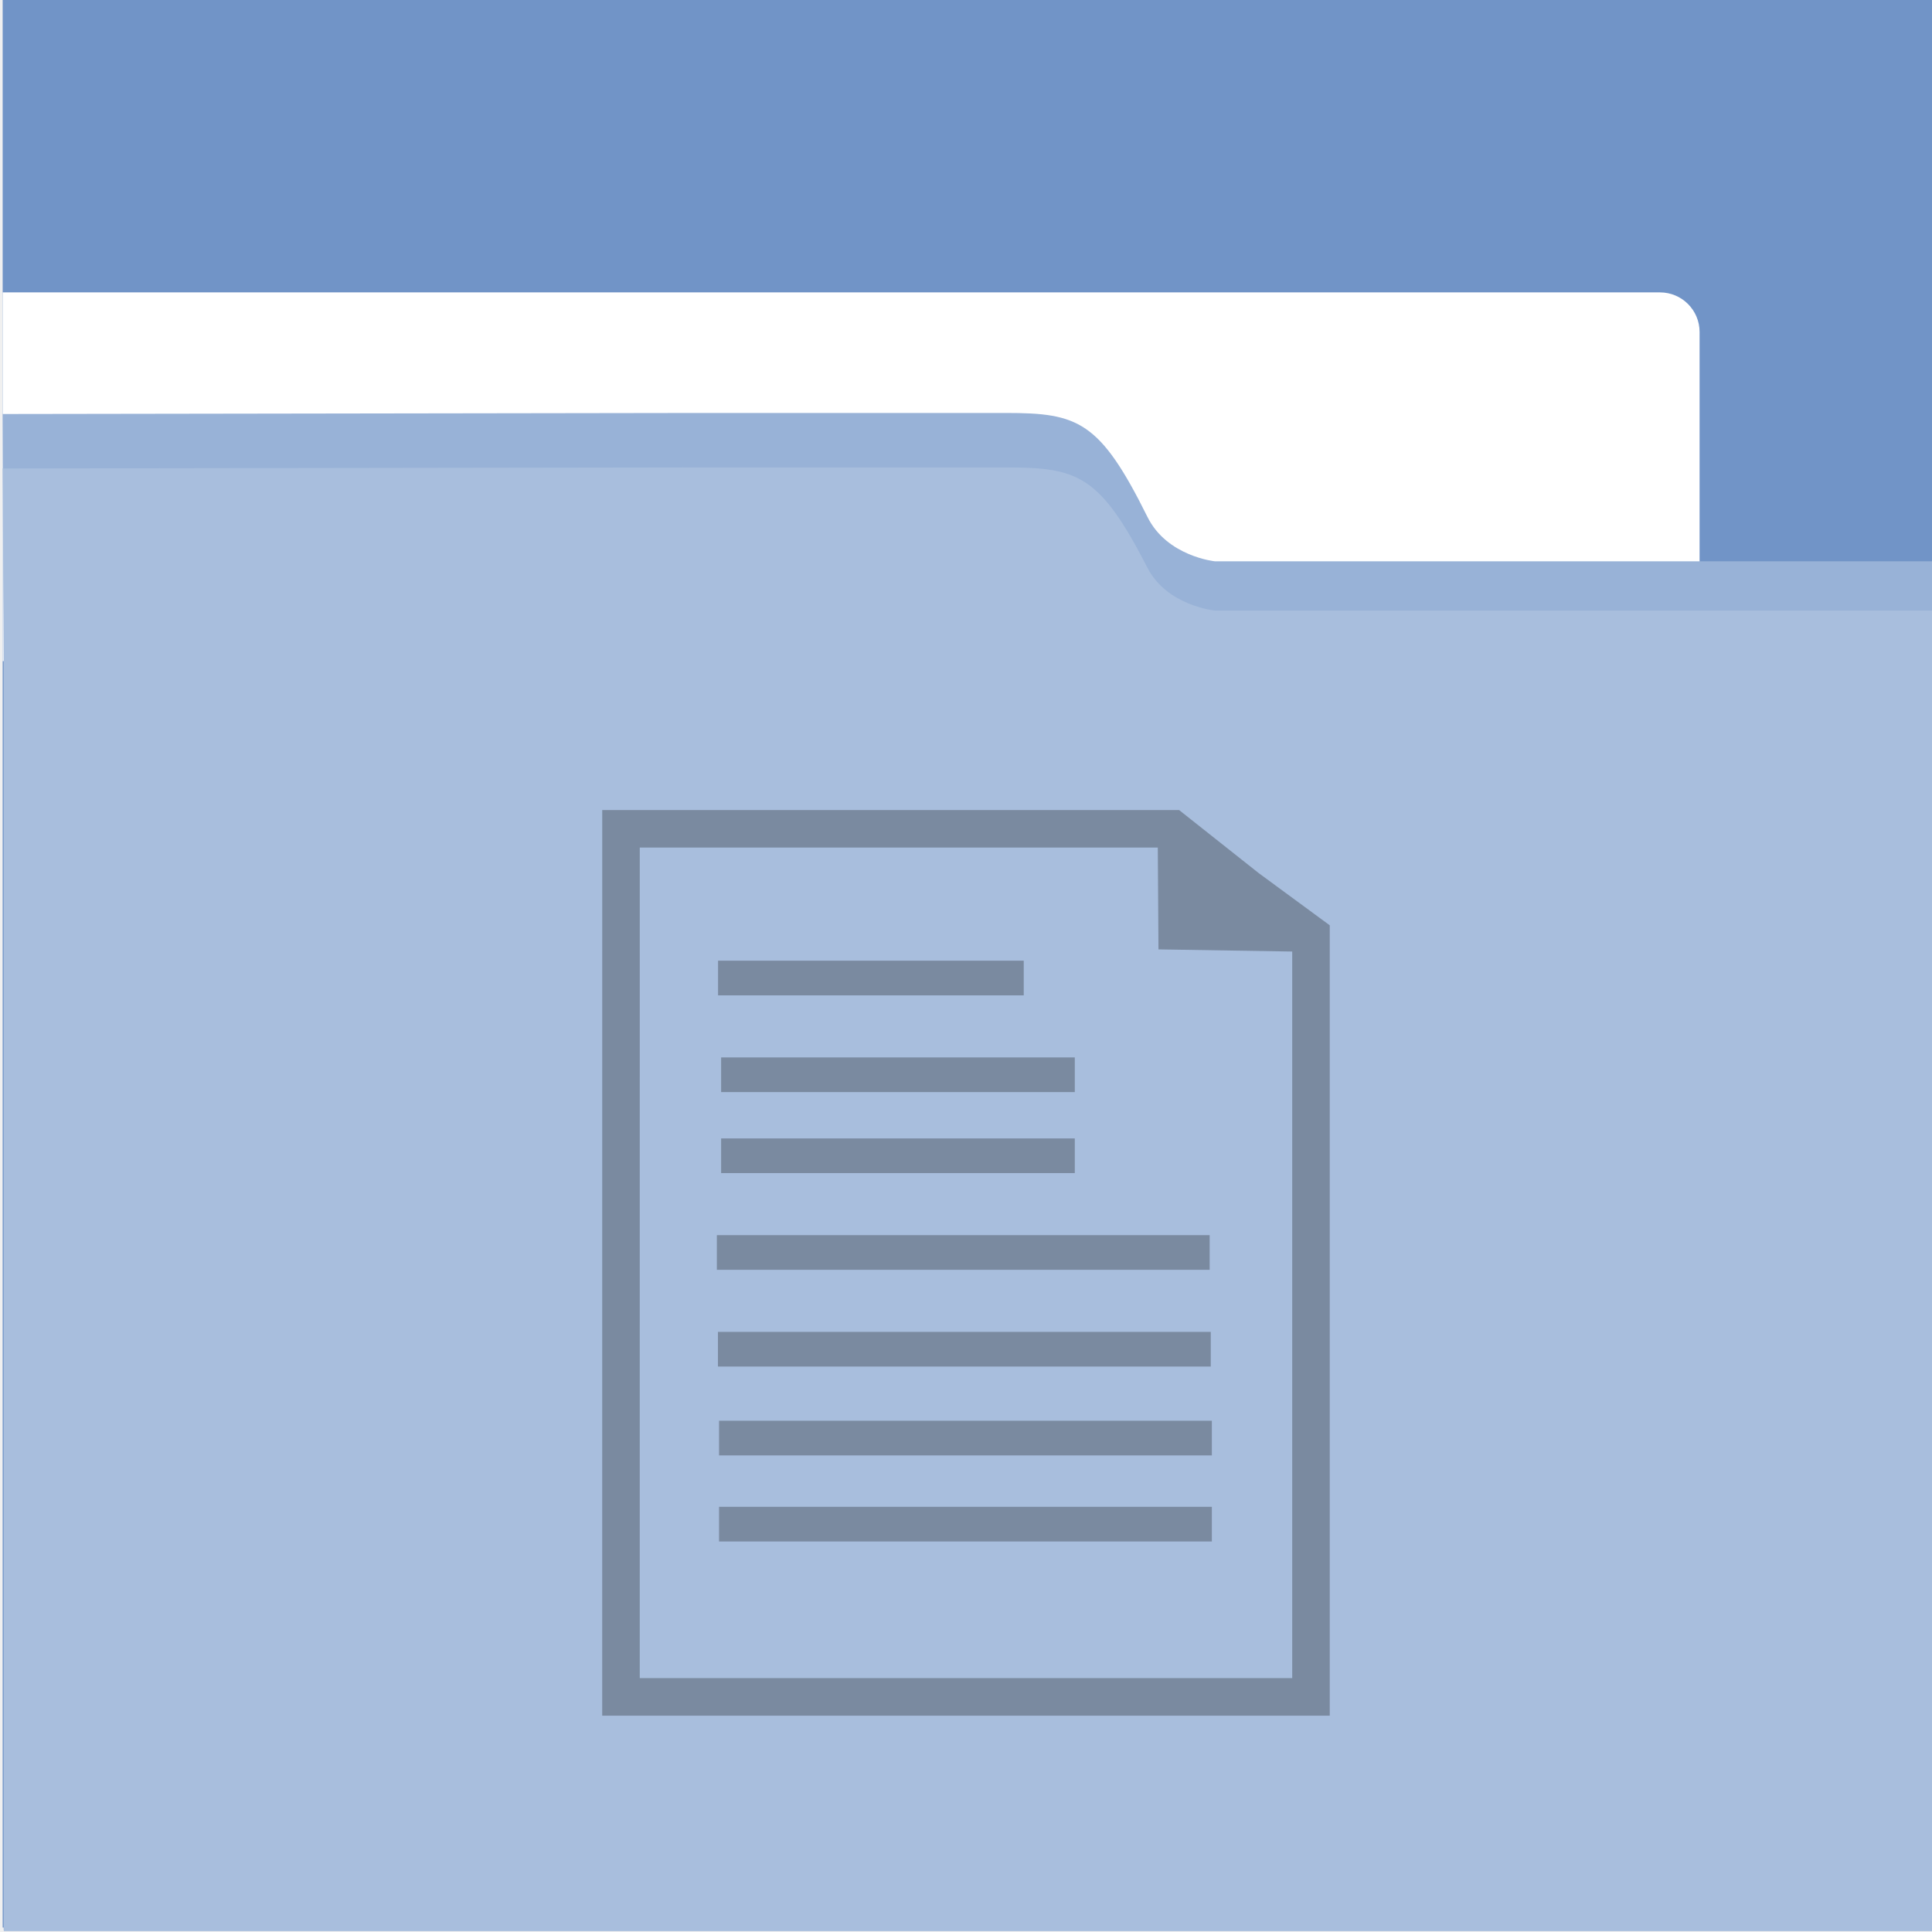
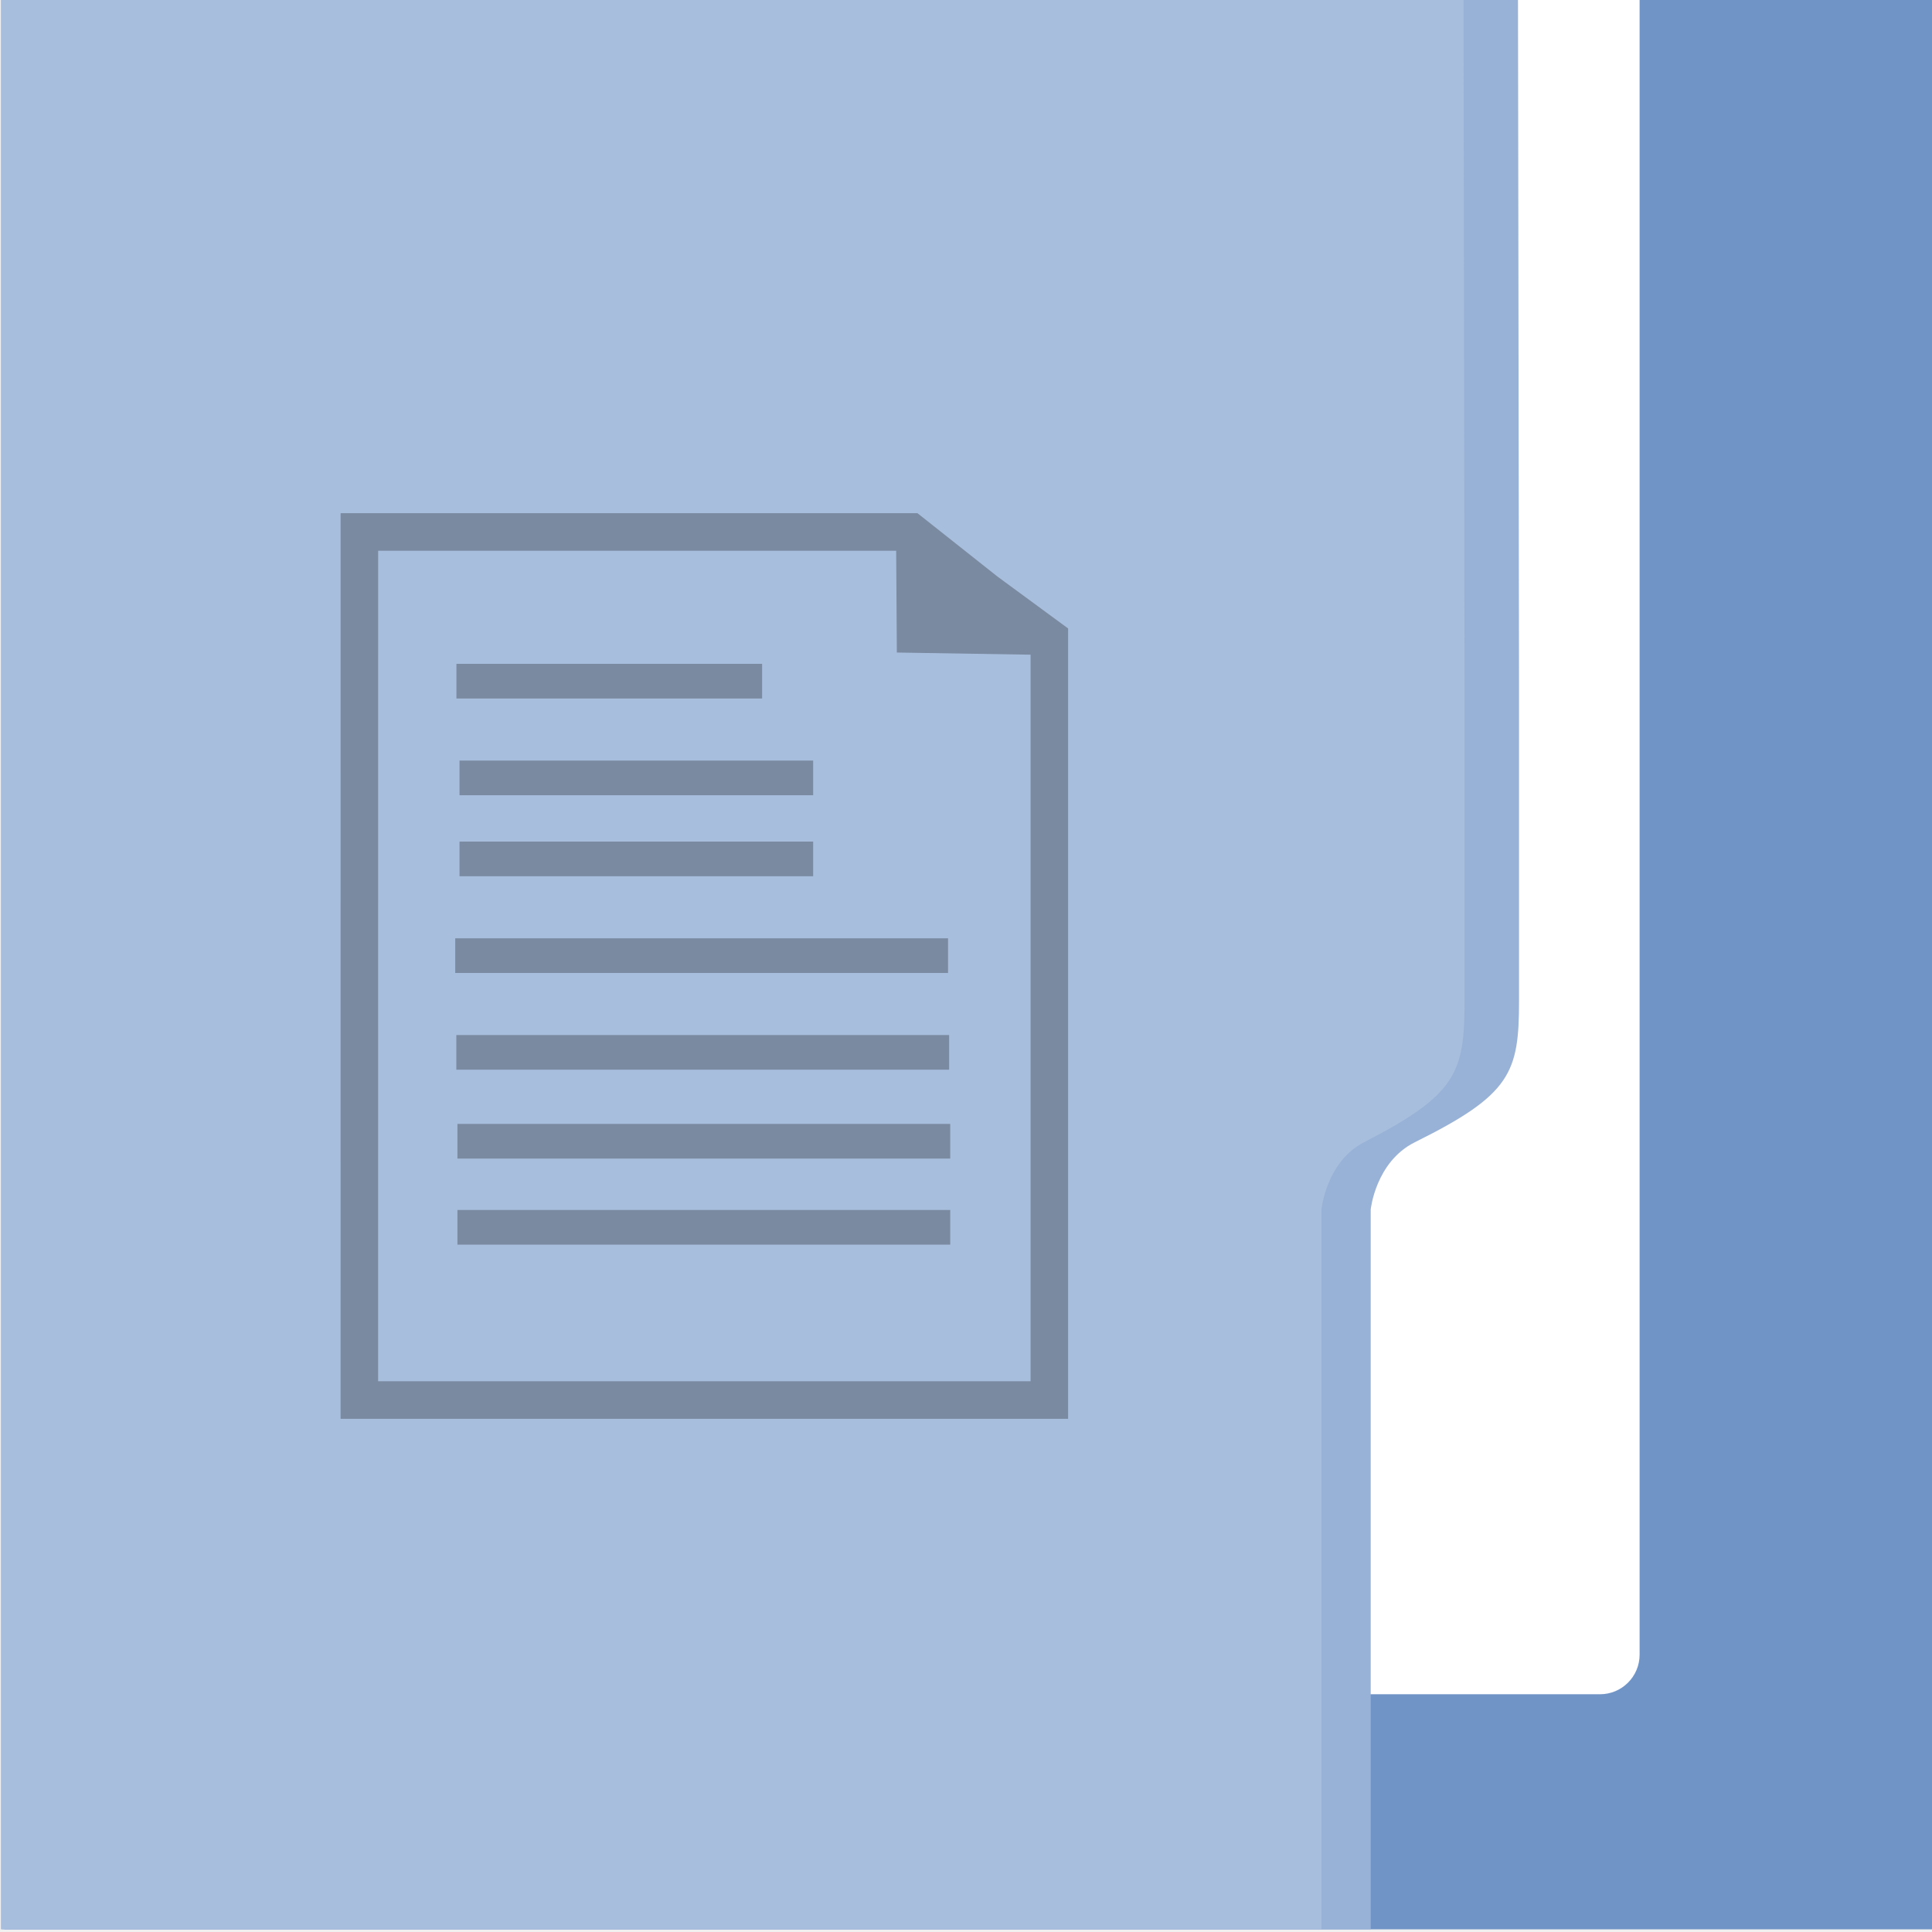
<svg xmlns="http://www.w3.org/2000/svg" xmlns:xlink="http://www.w3.org/1999/xlink" version="1.0" width="96" height="96" id="svg2408">
  <defs id="defs2410">
    <linearGradient gradientTransform="scale(1.005865,0.994169)" gradientUnits="userSpaceOnUse" id="ButtonShadow" y2="7.017" x2="45.448" y1="92.54" x1="45.448">
      <stop offset="0" style="stop-color:#000000;stop-opacity:1" id="stop3750" />
      <stop offset="1" style="stop-color:#000000;stop-opacity:0.588" id="stop3752" />
    </linearGradient>
    <linearGradient id="linearGradient3737">
      <stop offset="0" style="stop-color:#ffffff;stop-opacity:1" id="stop3739" />
      <stop offset="1" style="stop-color:#ffffff;stop-opacity:0" id="stop3741" />
    </linearGradient>
    <filter id="filter3174" color-interpolation-filters="sRGB">
      <feGaussianBlur stdDeviation="1.71" id="feGaussianBlur3176" />
    </filter>
    <linearGradient gradientUnits="userSpaceOnUse" xlink:href="#linearGradient3737" id="linearGradient3188" y2="63.893" x2="36.357" y1="6" x1="36.357" />
    <filter id="filter3794" color-interpolation-filters="sRGB" height="1.384" width="1.384" y="-0.192" x="-0.192">
      <feGaussianBlur stdDeviation="5.28" id="feGaussianBlur3796" />
    </filter>
    <linearGradient gradientUnits="userSpaceOnUse" xlink:href="#linearGradient3737" id="linearGradient3613" y2="138.661" x2="48" y1="20.221" x1="48" />
    <radialGradient gradientTransform="matrix(1.157313,0,0,0.9959077,-7.551021,0.1971319)" gradientUnits="userSpaceOnUse" xlink:href="#linearGradient3737" id="radialGradient3619" fy="90.172" fx="48" r="42" cy="90.172" cx="48" />
    <clipPath id="clipPath3613">
      <rect style="fill:#ffffff;fill-opacity:1;fill-rule:nonzero;stroke:none" id="rect3615" y="6" x="6" ry="6" rx="6" height="84" width="84" />
    </clipPath>
    <linearGradient gradientUnits="userSpaceOnUse" xlink:href="#ButtonColor" id="linearGradient3617" y2="5.988" x2="48" y1="90" x1="48" />
    <linearGradient gradientTransform="matrix(1.017241,0,0,1.017241,-1.103448,-1.103448)" gradientUnits="userSpaceOnUse" id="ButtonColor" y2="5.425" x2="58.65" y1="122" x1="58.65">
      <stop offset="0" style="stop-color:#264b79;stop-opacity:1" id="stop3189" />
      <stop offset="1" style="stop-color:#6087b8;stop-opacity:1" id="stop3191" />
    </linearGradient>
    <linearGradient id="linearGradient4949">
      <stop offset="0" style="stop-color:#ed6800;stop-opacity:1" id="stop4951" />
      <stop offset="1" style="stop-color:#fd9400;stop-opacity:1" id="stop4953" />
    </linearGradient>
    <linearGradient gradientUnits="userSpaceOnUse" xlink:href="#linearGradient39155" id="linearGradient6135" y2="34.375" x2="29.875" y1="18.875" x1="31.188" />
    <linearGradient id="linearGradient39155">
      <stop offset="0" style="stop-color:#ffffff;stop-opacity:1" id="stop39157" />
      <stop offset="1" style="stop-color:#dadada;stop-opacity:1" id="stop39159" />
    </linearGradient>
    <linearGradient id="linearGradient3564">
      <stop offset="0" style="stop-color:#ffffff;stop-opacity:1" id="stop3566" />
      <stop offset="1" style="stop-color:#ffffff;stop-opacity:0" id="stop3568" />
    </linearGradient>
    <linearGradient id="linearGradient4941">
      <stop offset="0" style="stop-color:#3f78c2;stop-opacity:1;" id="stop4943" />
      <stop offset="1" style="stop-color:#2d578e;stop-opacity:1" id="stop4945" />
    </linearGradient>
    <linearGradient id="linearGradient39171">
      <stop offset="0" style="stop-color:#ffffff;stop-opacity:1" id="stop39173" />
      <stop offset="1" style="stop-color:#ffffff;stop-opacity:0" id="stop39175" />
    </linearGradient>
    <linearGradient gradientTransform="matrix(0.6804505,0,0,0.6804505,1.352129,2.255594)" gradientUnits="userSpaceOnUse" xlink:href="#linearGradient39171" id="linearGradient3697" y2="87.236" x2="75.446" y1="27.258" x1="75.446" />
    <radialGradient gradientTransform="matrix(0.6804505,0,0,0.6194422,1.352129,6.368083)" gradientUnits="userSpaceOnUse" xlink:href="#linearGradient4941" id="radialGradient3700" fy="67.409" fx="78.564" r="11.648" cy="67.409" cx="78.564" />
    <linearGradient gradientTransform="matrix(0.09839341,0,0,0.09818547,41.85071,51.03828)" gradientUnits="userSpaceOnUse" xlink:href="#linearGradient3564" id="linearGradient3703" y2="-458.058" x2="190.465" y1="193.332" x1="185.99" />
    <linearGradient gradientTransform="matrix(0.6804505,0,0,0.6804505,1.352129,2.255594)" gradientUnits="userSpaceOnUse" xlink:href="#linearGradient4949" id="linearGradient3707" y2="94.975" x2="79.465" y1="52.146" x1="79.465" />
    <linearGradient gradientTransform="matrix(1.005865,0,0,0.994169,100,0)" gradientUnits="userSpaceOnUse" id="ButtonShadow-0" y2="7.017" x2="45.448" y1="92.54" x1="45.448">
      <stop offset="0" style="stop-color:#000000;stop-opacity:1" id="stop3750-8" />
      <stop offset="1" style="stop-color:#000000;stop-opacity:0.588" id="stop3752-5" />
    </linearGradient>
    <linearGradient gradientTransform="matrix(1.02381,0,0,1.011905,-1.142857,-98.07143)" gradientUnits="userSpaceOnUse" xlink:href="#ButtonShadow-0" id="linearGradient3780" y2="90.239" x2="32.251" y1="6.132" x1="32.251" />
    <linearGradient gradientTransform="matrix(1.02381,0,0,1.011905,-1.142857,-98.07143)" gradientUnits="userSpaceOnUse" xlink:href="#ButtonShadow-0" id="linearGradient3772" y2="90.239" x2="32.251" y1="6.132" x1="32.251" />
    <linearGradient gradientTransform="matrix(1.02381,0,0,1.011905,-1.142857,-98.07143)" gradientUnits="userSpaceOnUse" xlink:href="#ButtonShadow-0" id="linearGradient3725" y2="90.239" x2="32.251" y1="6.132" x1="32.251" />
    <linearGradient gradientTransform="translate(0,-97)" gradientUnits="userSpaceOnUse" xlink:href="#ButtonShadow-0" id="linearGradient3721" y2="90.239" x2="32.251" y1="6.132" x1="32.251" />
    <linearGradient gradientTransform="matrix(1.02381,0,0,1.011905,-1.142857,-98.07143)" gradientUnits="userSpaceOnUse" xlink:href="#ButtonShadow-0" id="linearGradient3059" y2="90.239" x2="32.251" y1="6.132" x1="32.251" />
    <linearGradient y2="87.236" x2="75.446" y1="27.258" x1="75.446" gradientTransform="matrix(0.6804505,0,0,0.6804505,6.38577,-0.1893174)" gradientUnits="userSpaceOnUse" id="linearGradient3057" xlink:href="#linearGradient39171" />
    <radialGradient r="11.648" fy="67.409" fx="78.564" cy="67.409" cx="78.564" gradientTransform="matrix(0.6804505,0,0,0.6194422,1.352129,6.368083)" gradientUnits="userSpaceOnUse" id="radialGradient3060" xlink:href="#linearGradient4941" />
    <linearGradient y2="-458.058" x2="190.465" y1="193.332" x1="185.99" gradientTransform="matrix(0.09839341,0,0,0.09818547,41.85071,51.03828)" gradientUnits="userSpaceOnUse" id="linearGradient3063" xlink:href="#linearGradient3564" />
    <clipPath id="clipPath4419" clipPathUnits="userSpaceOnUse">
      <rect y="0" x="0" height="96" width="96" id="rect4421" style="fill:#305d98;fill-opacity:1;stroke:none" />
    </clipPath>
    <clipPath clipPathUnits="userSpaceOnUse" id="clipPath5548">
      <rect y="0" x="0" height="96" width="96" id="rect5550" style="fill:#3f78c2;fill-opacity:1;stroke:none" />
    </clipPath>
    <filter id="filter4797" style="color-interpolation-filters:sRGB;">
      <feFlood id="feFlood4799" flood-opacity="0.4" flood-color="rgb(0,0,0)" result="flood" />
      <feComposite id="feComposite4801" in2="SourceGraphic" in="flood" operator="in" result="composite1" />
      <feGaussianBlur id="feGaussianBlur4803" in="composite" stdDeviation="3" result="blur" />
      <feOffset id="feOffset4805" dx="-2.41474e-15" dy="-2" result="offset" />
      <feComposite id="feComposite4807" in2="offset" in="SourceGraphic" operator="over" result="composite2" />
    </filter>
    <clipPath clipPathUnits="userSpaceOnUse" id="clipPath3833">
      <rect style="fill:#6b6b6b;fill-opacity:0.304;fill-rule:evenodd;stroke:none" id="rect3835" width="96" height="96" x="0" y="-3.8146973e-06" ry="0" />
    </clipPath>
    <clipPath clipPathUnits="userSpaceOnUse" id="clipPath3837">
      <rect style="fill:#6b6b6b;fill-opacity:0.304;fill-rule:evenodd;stroke:none" id="rect3839" width="96" height="96" x="0" y="-3.8146973e-06" ry="0" />
    </clipPath>
    <clipPath clipPathUnits="userSpaceOnUse" id="clipPath3841">
      <rect style="fill:#6b6b6b;fill-opacity:0.304;fill-rule:evenodd;stroke:none" id="rect3843" width="96" height="96" x="0" y="-3.8146973e-06" ry="0" />
    </clipPath>
    <clipPath clipPathUnits="userSpaceOnUse" id="clipPath3845">
      <rect style="fill:#6b6b6b;fill-opacity:0.304;fill-rule:evenodd;stroke:none" id="rect3847" width="96" height="96" x="0" y="-3.8146973e-06" ry="0" />
    </clipPath>
    <linearGradient id="linearGradient3874">
      <stop id="stop3876" style="stop-color:#ffffff;stop-opacity:1" offset="0" />
      <stop id="stop3878" style="stop-color:#ffffff;stop-opacity:0" offset="1" />
    </linearGradient>
    <linearGradient x1="45.448" y1="80.472" x2="45.448" y2="7.017" id="ButtonShadow-4" gradientUnits="userSpaceOnUse" gradientTransform="matrix(1.005865,0,0,0.994169,0,12)">
      <stop id="stop3750-81" style="stop-color:#000000;stop-opacity:1" offset="0" />
      <stop id="stop3752-0" style="stop-color:#000000;stop-opacity:0.588" offset="1" />
    </linearGradient>
    <filter color-interpolation-filters="sRGB" id="filter3174-1">
      <feGaussianBlur id="feGaussianBlur3176-1" stdDeviation="1.71" />
    </filter>
    <linearGradient x1="45.448" y1="80.472" x2="45.448" y2="5.297" id="linearGradient3664" xlink:href="#ButtonShadow-4" gradientUnits="userSpaceOnUse" gradientTransform="matrix(1.005865,0,0,0.994169,0,12)" />
    <clipPath id="clipPath3860">
      <rect width="84" height="72" rx="6" ry="6" x="6" y="18" id="rect3862" style="fill:#ff00ff;fill-opacity:1;fill-rule:nonzero;stroke:none" />
    </clipPath>
    <filter x="-0.166" y="-0.197" width="1.331" height="1.394" color-interpolation-filters="sRGB" id="filter3870">
      <feGaussianBlur id="feGaussianBlur3872" stdDeviation="5.17" />
    </filter>
    <linearGradient id="linearGradient4384">
      <stop id="stop4386" style="stop-color:#ffffff;stop-opacity:1" offset="0" />
      <stop id="stop4388" style="stop-color:#ffffff;stop-opacity:0" offset="1" />
    </linearGradient>
    <linearGradient x1="48" y1="68" x2="48" y2="-40" id="linearGradient3094" xlink:href="#linearGradient4384" gradientUnits="userSpaceOnUse" gradientTransform="matrix(1,0,0,-1,0,92)" />
    <linearGradient x1="48.022" y1="29" x2="48.022" y2="81.481" id="linearGradient3123" xlink:href="#linearGradient3874" gradientUnits="userSpaceOnUse" />
    <linearGradient id="linearGradient3637">
      <stop id="stop3645" style="stop-color:#f0f0f0;stop-opacity:1" offset="0" />
      <stop id="stop3641" style="stop-color:#f5f5f5;stop-opacity:1" offset="1" />
    </linearGradient>
    <linearGradient x1="19.946" y1="28.252" x2="19.946" y2="18.048" id="linearGradient4122" xlink:href="#linearGradient3637" gradientUnits="userSpaceOnUse" gradientTransform="translate(0,-4)" />
    <linearGradient x1="45.448" y1="80.472" x2="45.448" y2="7.017" id="ButtonShadow-6" gradientUnits="userSpaceOnUse" gradientTransform="matrix(1.005865,0,0,0.994169,0,12)">
      <stop id="stop3750-6" style="stop-color:#000000;stop-opacity:1" offset="0" />
      <stop id="stop3752-4" style="stop-color:#000000;stop-opacity:0.588" offset="1" />
    </linearGradient>
    <linearGradient x1="45" y1="92" x2="45" y2="7" id="linearGradient4093" xlink:href="#ButtonShadow-6" gradientUnits="userSpaceOnUse" />
    <linearGradient x1="45" y1="92" x2="45" y2="7" id="linearGradient4079" xlink:href="#ButtonShadow-6" gradientUnits="userSpaceOnUse" />
    <linearGradient x1="45" y1="92" x2="45" y2="7" id="linearGradient4071" xlink:href="#ButtonShadow-6" gradientUnits="userSpaceOnUse" />
    <linearGradient x1="43" y1="91" x2="43" y2="7" id="linearGradient4061" xlink:href="#ButtonShadow-6" gradientUnits="userSpaceOnUse" />
    <linearGradient x1="45" y1="92" x2="45" y2="7" id="linearGradient4171" xlink:href="#ButtonShadow-6" gradientUnits="userSpaceOnUse" />
    <linearGradient x1="90" y1="88" x2="48" y2="88" id="linearGradient4086-7" xlink:href="#linearGradient3892-1" gradientUnits="userSpaceOnUse" gradientTransform="translate(0,10)" spreadMethod="reflect" />
    <linearGradient id="linearGradient3892-1">
      <stop id="stop3894-1" style="stop-color:#000000;stop-opacity:0.588" offset="0" />
      <stop id="stop3896-5" style="stop-color:#000000;stop-opacity:0.471" offset="0.118" />
      <stop id="stop3898-9" style="stop-color:#000000;stop-opacity:0.392" offset="0.238" />
      <stop id="stop3900-7" style="stop-color:#000000;stop-opacity:0.314" offset="1" />
    </linearGradient>
    <linearGradient x1="11.794" y1="3.213" x2="11.794" y2="20.137" id="linearGradient3317-8" gradientUnits="userSpaceOnUse" gradientTransform="scale(1.059853,0.9435274)">
      <stop id="stop3319-4" style="stop-color:#c6953a;stop-opacity:1" offset="0" />
      <stop id="stop3321-8" style="stop-color:#ab7a1f;stop-opacity:1" offset="1" />
    </linearGradient>
    <linearGradient x1="34.86" y1="16.275" x2="34.86" y2="26.987" id="linearGradient3105-1" xlink:href="#linearGradient4008" gradientUnits="userSpaceOnUse" gradientTransform="matrix(0.72,0,0,0.72,1.92,-5.52)" />
    <linearGradient x1="48.036" y1="25.911" x2="48.036" y2="85.821" id="linearGradient4053" xlink:href="#linearGradient3317-8" gradientUnits="userSpaceOnUse" />
    <linearGradient x1="48" y1="78" x2="48" y2="17" id="linearGradient4070" xlink:href="#linearGradient4075-1" gradientUnits="userSpaceOnUse" gradientTransform="translate(0,8)" />
    <linearGradient id="linearGradient4075-1">
      <stop id="stop4077-99" style="stop-color:#6e92c6;stop-opacity:1" offset="0" />
      <stop id="stop4079-1" style="stop-color:#afc2df;stop-opacity:1" offset="1" />
    </linearGradient>
    <linearGradient id="linearGradient4008">
      <stop id="stop4010" style="stop-color:#99b2d7;stop-opacity:1" offset="0" />
      <stop id="stop3895-8" style="stop-color:#7e9dcc;stop-opacity:1" offset="0.75" />
      <stop id="stop4014" style="stop-color:#5880bc;stop-opacity:1" offset="1" />
    </linearGradient>
    <clipPath id="clipPath3081" clipPathUnits="userSpaceOnUse">
      <rect y="-9.1440882e-09" x="0" height="96" width="96" id="rect3083" style="fill:#264a78;fill-opacity:1;stroke:none" />
    </clipPath>
    <filter style="color-interpolation-filters:sRGB;" id="filter4797-9">
      <feFlood result="flood" flood-color="rgb(0,0,0)" flood-opacity="0.4" id="feFlood4799-9" />
      <feComposite result="composite1" operator="in" in="flood" in2="SourceGraphic" id="feComposite4801-4" />
      <feGaussianBlur result="blur" stdDeviation="3" in="composite" id="feGaussianBlur4803-8" />
      <feOffset result="offset" dy="-2" dx="-2.41474e-15" id="feOffset4805-1" />
      <feComposite result="composite2" operator="over" in="SourceGraphic" in2="offset" id="feComposite4807-6" />
    </filter>
    <clipPath id="clipPath5548-8" clipPathUnits="userSpaceOnUse">
      <rect style="fill:#3f78c2;fill-opacity:1;stroke:none" id="rect5550-9" width="96" height="96" x="0" y="0" />
    </clipPath>
    <clipPath clipPathUnits="userSpaceOnUse" id="clipPath4419-4">
      <rect style="fill:#305d98;fill-opacity:1;stroke:none" id="rect4421-6" width="96" height="96" x="0" y="0" />
    </clipPath>
    <linearGradient xlink:href="#linearGradient3564-9" id="linearGradient3063-0" gradientUnits="userSpaceOnUse" gradientTransform="matrix(0.09839341,0,0,0.09818547,41.85071,51.03828)" x1="185.99" y1="193.332" x2="190.465" y2="-458.058" />
    <radialGradient xlink:href="#linearGradient4941-5" id="radialGradient3060-5" gradientUnits="userSpaceOnUse" gradientTransform="matrix(0.6804505,0,0,0.6194422,1.352129,6.368083)" cx="78.564" cy="67.409" fx="78.564" fy="67.409" r="11.648" />
    <linearGradient xlink:href="#linearGradient39171-4" id="linearGradient3057-4" gradientUnits="userSpaceOnUse" gradientTransform="matrix(0.6804505,0,0,0.6804505,6.38577,-0.1893174)" x1="75.446" y1="27.258" x2="75.446" y2="87.236" />
    <linearGradient x1="32.251" y1="6.132" x2="32.251" y2="90.239" id="linearGradient3059-3" xlink:href="#ButtonShadow-0-0" gradientUnits="userSpaceOnUse" gradientTransform="matrix(1.02381,0,0,1.011905,-1.142857,-98.07143)" />
    <linearGradient x1="32.251" y1="6.132" x2="32.251" y2="90.239" id="linearGradient3721-8" xlink:href="#ButtonShadow-0-0" gradientUnits="userSpaceOnUse" gradientTransform="translate(0,-97)" />
    <linearGradient x1="32.251" y1="6.132" x2="32.251" y2="90.239" id="linearGradient3725-4" xlink:href="#ButtonShadow-0-0" gradientUnits="userSpaceOnUse" gradientTransform="matrix(1.02381,0,0,1.011905,-1.142857,-98.07143)" />
    <linearGradient x1="32.251" y1="6.132" x2="32.251" y2="90.239" id="linearGradient3772-6" xlink:href="#ButtonShadow-0-0" gradientUnits="userSpaceOnUse" gradientTransform="matrix(1.02381,0,0,1.011905,-1.142857,-98.07143)" />
    <linearGradient x1="32.251" y1="6.132" x2="32.251" y2="90.239" id="linearGradient3780-0" xlink:href="#ButtonShadow-0-0" gradientUnits="userSpaceOnUse" gradientTransform="matrix(1.02381,0,0,1.011905,-1.142857,-98.07143)" />
    <linearGradient x1="45.448" y1="92.54" x2="45.448" y2="7.017" id="ButtonShadow-0-0" gradientUnits="userSpaceOnUse" gradientTransform="matrix(1.005865,0,0,0.994169,100,0)">
      <stop id="stop3750-8-9" style="stop-color:#000000;stop-opacity:1" offset="0" />
      <stop id="stop3752-5-0" style="stop-color:#000000;stop-opacity:0.588" offset="1" />
    </linearGradient>
    <linearGradient x1="79.465" y1="52.146" x2="79.465" y2="94.975" id="linearGradient3707-1" xlink:href="#linearGradient4949-8" gradientUnits="userSpaceOnUse" gradientTransform="matrix(0.6804505,0,0,0.6804505,1.352129,2.255594)" />
    <linearGradient x1="185.99" y1="193.332" x2="190.465" y2="-458.058" id="linearGradient3703-0" xlink:href="#linearGradient3564-9" gradientUnits="userSpaceOnUse" gradientTransform="matrix(0.09839341,0,0,0.09818547,41.85071,51.03828)" />
    <radialGradient cx="78.564" cy="67.409" r="11.648" fx="78.564" fy="67.409" id="radialGradient3700-5" xlink:href="#linearGradient4941-5" gradientUnits="userSpaceOnUse" gradientTransform="matrix(0.6804505,0,0,0.6194422,1.352129,6.368083)" />
    <linearGradient x1="75.446" y1="27.258" x2="75.446" y2="87.236" id="linearGradient3697-2" xlink:href="#linearGradient39171-4" gradientUnits="userSpaceOnUse" gradientTransform="matrix(0.6804505,0,0,0.6804505,1.352129,2.255594)" />
    <linearGradient id="linearGradient39171-4">
      <stop id="stop39173-9" style="stop-color:#ffffff;stop-opacity:1" offset="0" />
      <stop id="stop39175-8" style="stop-color:#ffffff;stop-opacity:0" offset="1" />
    </linearGradient>
    <linearGradient id="linearGradient4941-5">
      <stop id="stop4943-9" style="stop-color:#3f78c2;stop-opacity:1;" offset="0" />
      <stop id="stop4945-4" style="stop-color:#2d578e;stop-opacity:1" offset="1" />
    </linearGradient>
    <linearGradient id="linearGradient3564-9">
      <stop id="stop3566-2" style="stop-color:#ffffff;stop-opacity:1" offset="0" />
      <stop id="stop3568-0" style="stop-color:#ffffff;stop-opacity:0" offset="1" />
    </linearGradient>
    <linearGradient id="linearGradient39155-0">
      <stop id="stop39157-0" style="stop-color:#ffffff;stop-opacity:1" offset="0" />
      <stop id="stop39159-4" style="stop-color:#dadada;stop-opacity:1" offset="1" />
    </linearGradient>
    <linearGradient x1="31.188" y1="18.875" x2="29.875" y2="34.375" id="linearGradient6135-3" xlink:href="#linearGradient39155-0" gradientUnits="userSpaceOnUse" />
    <linearGradient id="linearGradient4949-8">
      <stop id="stop4951-1" style="stop-color:#ed6800;stop-opacity:1" offset="0" />
      <stop id="stop4953-6" style="stop-color:#fd9400;stop-opacity:1" offset="1" />
    </linearGradient>
    <linearGradient x1="58.65" y1="122" x2="58.65" y2="5.425" id="ButtonColor-0" gradientUnits="userSpaceOnUse" gradientTransform="matrix(1.017241,0,0,1.017241,-1.103448,-1.103448)">
      <stop id="stop3189-5" style="stop-color:#264b79;stop-opacity:1" offset="0" />
      <stop id="stop3191-7" style="stop-color:#6087b8;stop-opacity:1" offset="1" />
    </linearGradient>
    <linearGradient x1="48" y1="90" x2="48" y2="5.988" id="linearGradient3617-5" xlink:href="#ButtonColor-0" gradientUnits="userSpaceOnUse" />
    <clipPath id="clipPath3613-2">
      <rect width="84" height="84" rx="6" ry="6" x="6" y="6" id="rect3615-8" style="fill:#ffffff;fill-opacity:1;fill-rule:nonzero;stroke:none" />
    </clipPath>
    <radialGradient cx="48" cy="90.172" r="42" fx="48" fy="90.172" id="radialGradient3619-5" xlink:href="#linearGradient3737-3" gradientUnits="userSpaceOnUse" gradientTransform="matrix(1.157313,0,0,0.9959077,-7.551021,0.1971319)" />
    <linearGradient x1="48" y1="20.221" x2="48" y2="138.661" id="linearGradient3613-8" xlink:href="#linearGradient3737-3" gradientUnits="userSpaceOnUse" />
    <filter x="-0.192" y="-0.192" width="1.384" height="1.384" color-interpolation-filters="sRGB" id="filter3794-7">
      <feGaussianBlur id="feGaussianBlur3796-9" stdDeviation="5.28" />
    </filter>
    <linearGradient x1="36.357" y1="6" x2="36.357" y2="63.893" id="linearGradient3188-3" xlink:href="#linearGradient3737-3" gradientUnits="userSpaceOnUse" />
    <filter color-interpolation-filters="sRGB" id="filter3174-0">
      <feGaussianBlur id="feGaussianBlur3176-6" stdDeviation="1.71" />
    </filter>
    <linearGradient id="linearGradient3737-3">
      <stop id="stop3739-8" style="stop-color:#ffffff;stop-opacity:1" offset="0" />
      <stop id="stop3741-6" style="stop-color:#ffffff;stop-opacity:0" offset="1" />
    </linearGradient>
    <linearGradient x1="45.448" y1="92.54" x2="45.448" y2="7.017" id="ButtonShadow-2" gradientUnits="userSpaceOnUse" gradientTransform="scale(1.005865,0.994169)">
      <stop id="stop3750-9" style="stop-color:#000000;stop-opacity:1" offset="0" />
      <stop id="stop3752-7" style="stop-color:#000000;stop-opacity:0.588" offset="1" />
    </linearGradient>
  </defs>
  <g style="display:none" id="layer2">
    <rect style="opacity:0.9;fill:url(#ButtonShadow);fill-opacity:1;fill-rule:nonzero;stroke:none;filter:url(#filter3174)" id="rect3745" y="7" x="5" ry="6" rx="6" height="85" width="86" />
  </g>
-   <g id="g3307" transform="translate(0.1325825,-0.2209692)">
+   <g id="g3307" transform="matrix(0,1,-1,0,96.22097,-0.1325817)">
    <g id="layer2-1" style="display:none">
      <rect width="86" height="85" rx="6" ry="6" x="5" y="7" id="rect3745-1" style="opacity:0.9;fill:url(#ButtonShadow-2);fill-opacity:1;fill-rule:nonzero;stroke:none;filter:url(#filter3174-0)" />
    </g>
    <rect style="fill:#7194c7;fill-opacity:1;stroke:none" id="rect3864-0" width="96" height="96" x="0" y="0" />
    <rect transform="translate(0,5.656854)" clip-path="url(#clipPath3081)" ry="1.968" y="9.093" x="-13.775" height="18.323" width="98.094" id="rect3048-2" style="fill:#ffffff;fill-opacity:1;fill-rule:evenodd;stroke:none" />
    <path style="fill:#98b2d7;fill-opacity:1;stroke:none" d="m 0.054,30.956 0,65.165 95.946,0 0,-68.01 -35.771,0 c 0,0 -2.372,-0.243 -3.342,-2.198 -2.368,-4.775 -3.45,-5.172 -7.032,-5.172 0,0 -8.674,0 -15.318,-3.1e-5 C 32.875,20.741 0,20.793 0,20.793 z" id="path4459-9" />
    <path id="path3832-2" d="m 0.054,33.304 0,62.873 95.946,0 0,-65.618 -35.771,0 c 0,0 -2.372,-0.234 -3.342,-2.121 -2.368,-4.607 -3.45,-4.99 -7.032,-4.99 0,0 -8.674,0 -15.318,-3e-5 C 32.875,23.448 0,23.499 0,23.499 z" style="fill:#a8bedd;fill-opacity:1;stroke:none" />
  </g>
-   <g id="g3183" transform="matrix(1.006184,0,0,1.006184,-1.155673,-0.9633085)">
+   <g id="g3183" transform="matrix(1.006184,0,0,1.006184,-14.15567,-15.71329)">
    <path id="rect3838" d="m 31.816,41.887 27.238,0 3.703,2.933 3.133,2.302 0,37.634 -34.075,0 z" style="fill:none;stroke:#7a8aa0;stroke-width:1.854;stroke-miterlimit:4;stroke-opacity:1;stroke-dasharray:none" />
    <path id="path3840" d="m 36.609,49.256 15.096,0" style="fill:none;stroke:#7a8aa0;stroke-width:1.712;stroke-linecap:butt;stroke-linejoin:miter;stroke-miterlimit:4;stroke-opacity:1;stroke-dasharray:none" />
    <path id="path3840-1-0" d="m 36.761,54.033 17.465,0" style="fill:none;stroke:#7a8aa0;stroke-width:1.712;stroke-linecap:butt;stroke-linejoin:miter;stroke-miterlimit:4;stroke-opacity:1;stroke-dasharray:none" />
    <path id="path3840-1-0-7-4" d="m 36.55,62.81 24.337,0" style="fill:none;stroke:#7a8aa0;stroke-width:1.712;stroke-linecap:butt;stroke-linejoin:miter;stroke-miterlimit:4;stroke-opacity:1;stroke-dasharray:none" />
    <path id="path3840-1-0-7-4-4" d="m 36.604,67.587 24.337,0" style="fill:none;stroke:#7a8aa0;stroke-width:1.712;stroke-linecap:butt;stroke-linejoin:miter;stroke-miterlimit:4;stroke-opacity:1;stroke-dasharray:none" />
    <path id="path3840-1-0-7-1-2" d="m 36.658,71.976 24.337,0" style="fill:none;stroke:#7a8aa0;stroke-width:1.712;stroke-linecap:butt;stroke-linejoin:miter;stroke-miterlimit:4;stroke-opacity:1;stroke-dasharray:none" />
    <path id="path4001" d="m 58.799,42.116 0.035,5.255 6.547,0.105 z" style="fill:#7a8aa0;fill-opacity:1;stroke:#7a8aa0;stroke-width:0.957;stroke-miterlimit:4;stroke-opacity:1;stroke-dasharray:none" />
    <path style="fill:none;stroke:#7a8aa0;stroke-width:1.712;stroke-linecap:butt;stroke-linejoin:miter;stroke-miterlimit:4;stroke-opacity:1;stroke-dasharray:none" d="m 36.658,76.226 24.337,0" id="path4139" />
    <path style="fill:none;stroke:#7a8aa0;stroke-width:1.712;stroke-linecap:butt;stroke-linejoin:miter;stroke-miterlimit:4;stroke-opacity:1;stroke-dasharray:none" d="m 36.761,58.033 17.465,0" id="path4159" />
  </g>
</svg>
